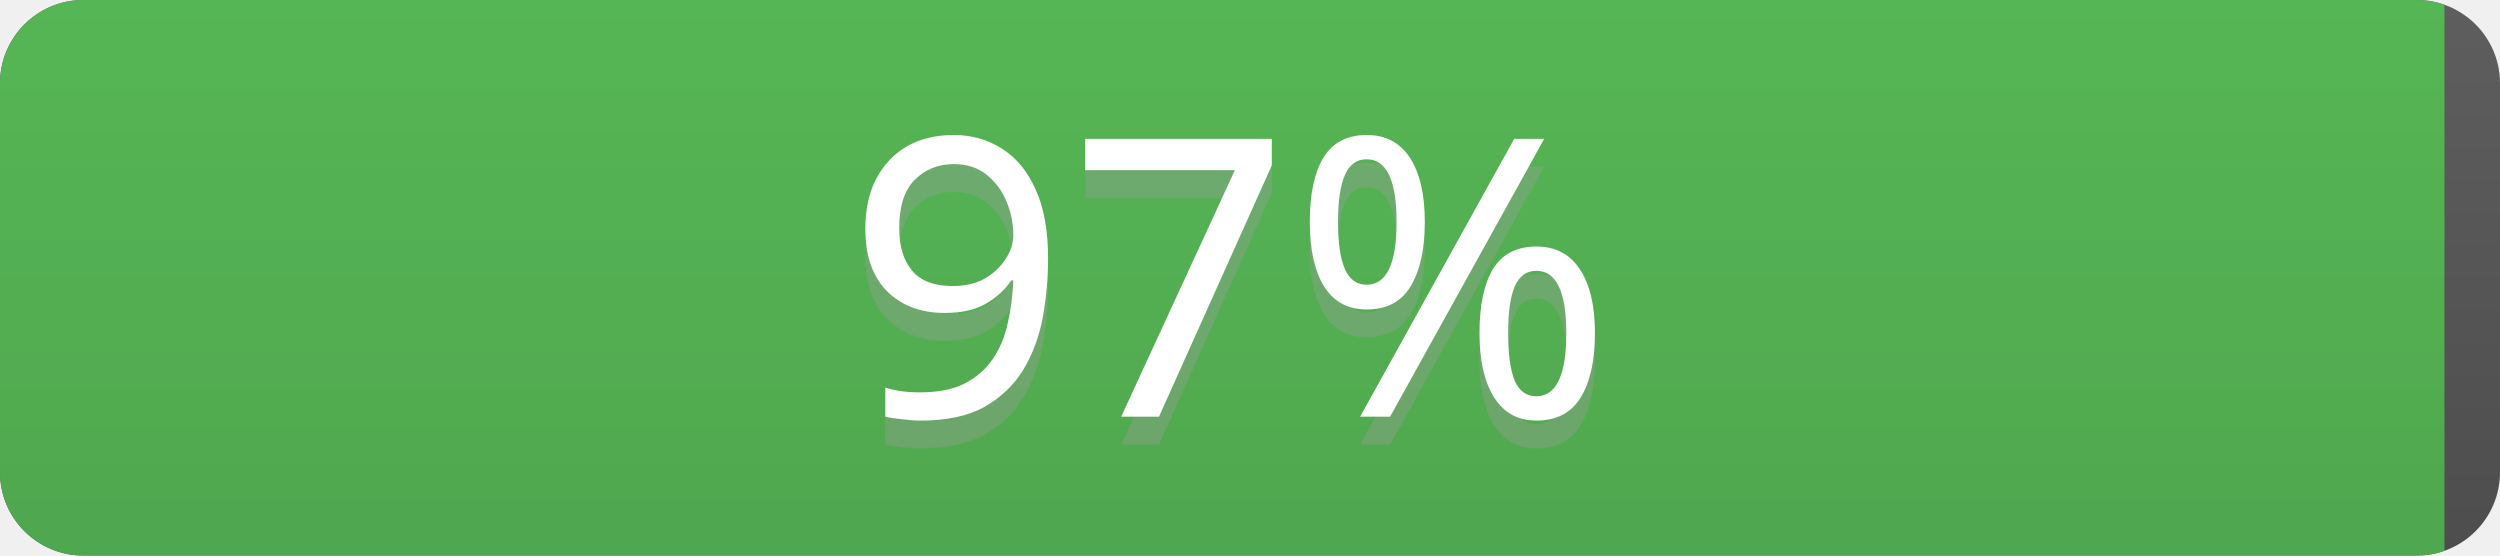
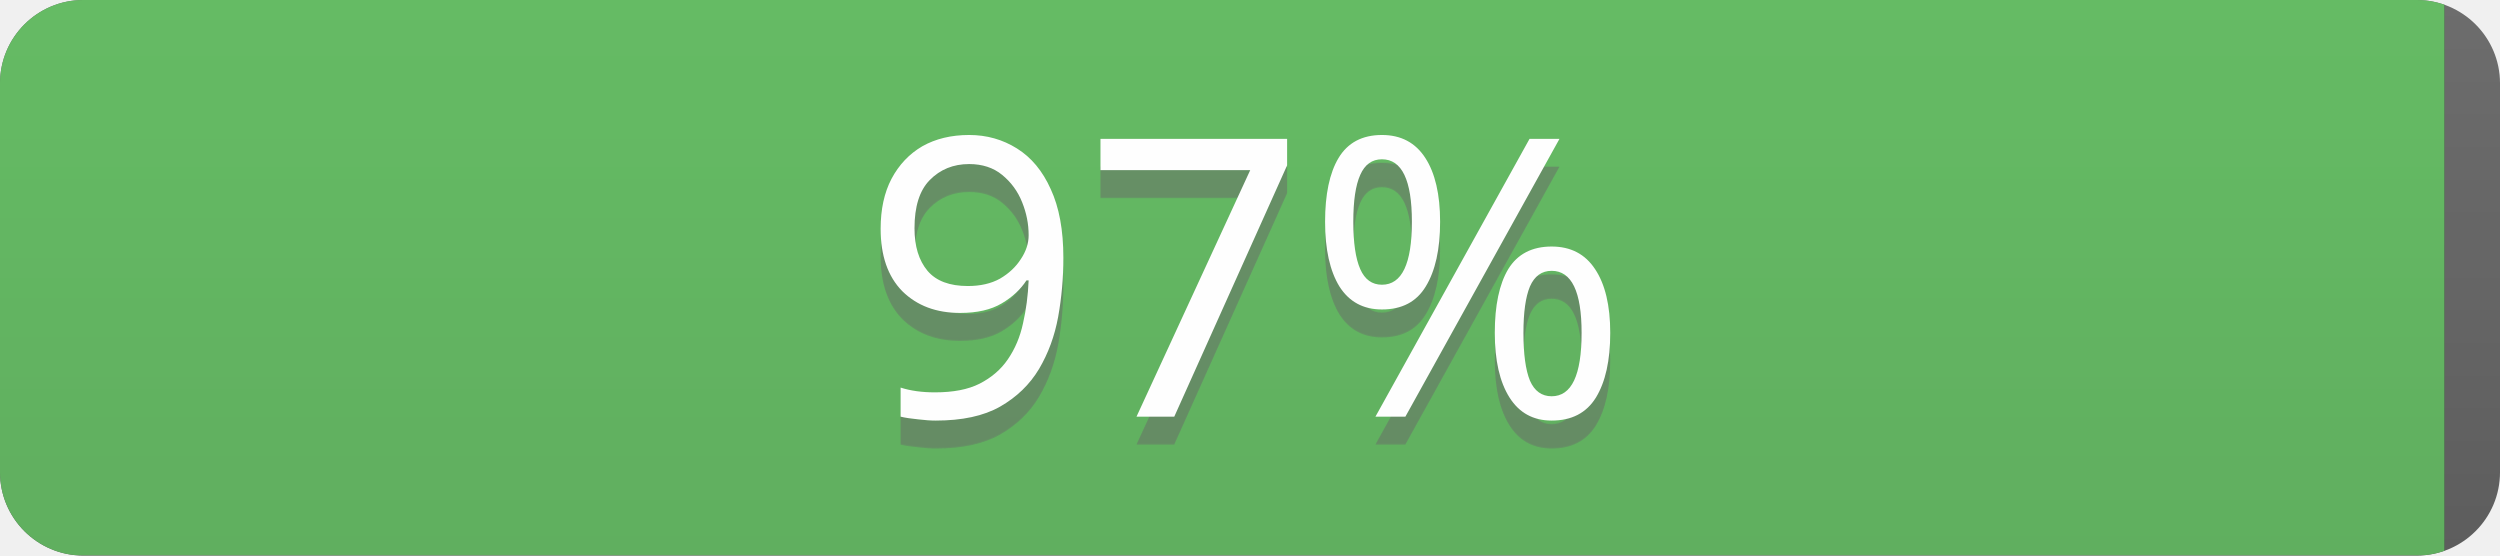
- <svg xmlns="http://www.w3.org/2000/svg" xmlns:xlink="http://www.w3.org/1999/xlink" width="90px" height="20px" viewBox="0 0 90 20" version="1.1">
+ <svg xmlns="http://www.w3.org/2000/svg" xmlns:xlink="http://www.w3.org/1999/xlink" width="90" height="20" viewBox="0 0 90 20">
  <defs>
-     <linearGradient x1="50%" y1="0%" x2="50%" y2="100%" id="linearGradient-1">
-       <stop stop-color="#5E5E5E" offset="0%" />
-       <stop stop-color="#4D4D4D" offset="100%" />
+     <linearGradient id="97-b" x1="50%" x2="50%" y1="0%" y2="100%">
+       <stop offset="0%" stop-color="#5E5E5E" />
+       <stop offset="100%" stop-color="#4D4D4D" />
    </linearGradient>
-     <rect id="path-2" x="0" y="0" width="90" height="20" rx="3" />
-     <linearGradient x1="50%" y1="0%" x2="50%" y2="100%" id="linearGradient-4">
-       <stop stop-color="#55B654" offset="0%" />
-       <stop stop-color="#50A74F" offset="100%" />
+     <rect id="97-a" width="90" height="20" rx="3" />
+     <linearGradient id="97-d" x1="50%" x2="50%" y1="0%" y2="100%">
+       <stop offset="0%" stop-color="#55B554" />
+       <stop offset="100%" stop-color="#50A74F" />
    </linearGradient>
-     <filter x="-50%" y="-50%" width="200%" height="200%" filterUnits="objectBoundingBox" id="filter-5">
-       <feOffset dx="0" dy="0" in="SourceAlpha" result="shadowOffsetInner1" />
-       <feGaussianBlur stdDeviation="0" in="shadowOffsetInner1" result="shadowBlurInner1" />
-       <feComposite in="shadowBlurInner1" in2="SourceAlpha" operator="arithmetic" k2="-1" k3="1" result="shadowInnerInner1" />
-       <feColorMatrix values="0 0 0 0 0   0 0 0 0 0   0 0 0 0 0  0 0 0 0.35 0" in="shadowInnerInner1" type="matrix" result="shadowMatrixInner1" />
-       <feMerge>
-         <feMergeNode in="SourceGraphic" />
-         <feMergeNode in="shadowMatrixInner1" />
-       </feMerge>
+     <rect id="97-e" width="88" height="20" />
+     <filter id="97-f" width="100%" height="100%" x="0%" y="0%" filterUnits="objectBoundingBox">
+       <feOffset in="SourceAlpha" result="shadowOffsetInner1" />
+       <feComposite in="shadowOffsetInner1" in2="SourceAlpha" k2="-1" k3="1" operator="arithmetic" result="shadowInnerInner1" />
+       <feColorMatrix in="shadowInnerInner1" values="0 0 0 0 0   0 0 0 0 0   0 0 0 0 0  0 0 0 0.5 0" />
    </filter>
-     <filter x="-50%" y="-50%" width="200%" height="200%" filterUnits="objectBoundingBox" id="filter-6">
-       <feOffset dx="0" dy="1" in="SourceAlpha" result="shadowOffsetOuter1" />
-       <feGaussianBlur stdDeviation="0" in="shadowOffsetOuter1" result="shadowBlurOuter1" />
-       <feColorMatrix values="0 0 0 0 0.347   0 0 0 0 0.347   0 0 0 0 0.347  0 0 0 0.349 0" in="shadowBlurOuter1" type="matrix" result="shadowMatrixOuter1" />
-       <feMerge>
-         <feMergeNode in="shadowMatrixOuter1" />
-         <feMergeNode in="SourceGraphic" />
-       </feMerge>
+     <text id="97-h" fill="#FFF" font-family="AvenirNext-Medium, Avenir Next" font-size="14" font-weight="400">
+       <tspan x="31" y="15">97%</tspan>
+     </text>
+     <filter id="97-g" width="103.4%" height="115.8%" x="-1.7%" y="-2.6%" filterUnits="objectBoundingBox">
+       <feOffset dy="1" in="SourceAlpha" result="shadowOffsetOuter1" />
+       <feColorMatrix in="shadowOffsetOuter1" values="0 0 0 0 0.347   0 0 0 0 0.347   0 0 0 0 0.347  0 0 0 0.498 0" />
    </filter>
  </defs>
-   <g id="Page-1" stroke="none" stroke-width="1" fill="none" fill-rule="evenodd">
-     <g id="progressed" transform="translate(-873, -189)">
-       <g id="97" transform="translate(873, 189)">
-         <mask id="mask-3" fill="white">
-           <use xlink:href="#path-2" />
-         </mask>
-         <use id="Mask" fill="url(#linearGradient-1)" xlink:href="#path-2" />
-         <rect id="颜色" fill="url(#linearGradient-4)" filter="url(#filter-5)" mask="url(#mask-3)" x="0" y="0" width="88" height="20" />
-         <text id="Cancel" fill="#FFFFFF" filter="url(#filter-6)" mask="url(#mask-3)" font-family="Avenir Next" font-size="14" font-weight="526">
-           <tspan x="30.45" y="15">97%</tspan>
-         </text>
-       </g>
+   <g fill="none" fill-rule="evenodd" opacity=".9">
+     <mask id="97-c" fill="#fff">
+       <use xlink:href="#97-a" />
+     </mask>
+     <use fill="url(#97-b)" xlink:href="#97-a" />
+     <g mask="url(#97-c)">
+       <use fill="url(#97-d)" xlink:href="#97-e" />
+       <use fill="#000" filter="url(#97-f)" xlink:href="#97-e" />
+     </g>
+     <g fill="#FFF" mask="url(#97-c)">
+       <use filter="url(#97-g)" xlink:href="#97-h" />
+       <use xlink:href="#97-h" />
    </g>
  </g>
</svg>
